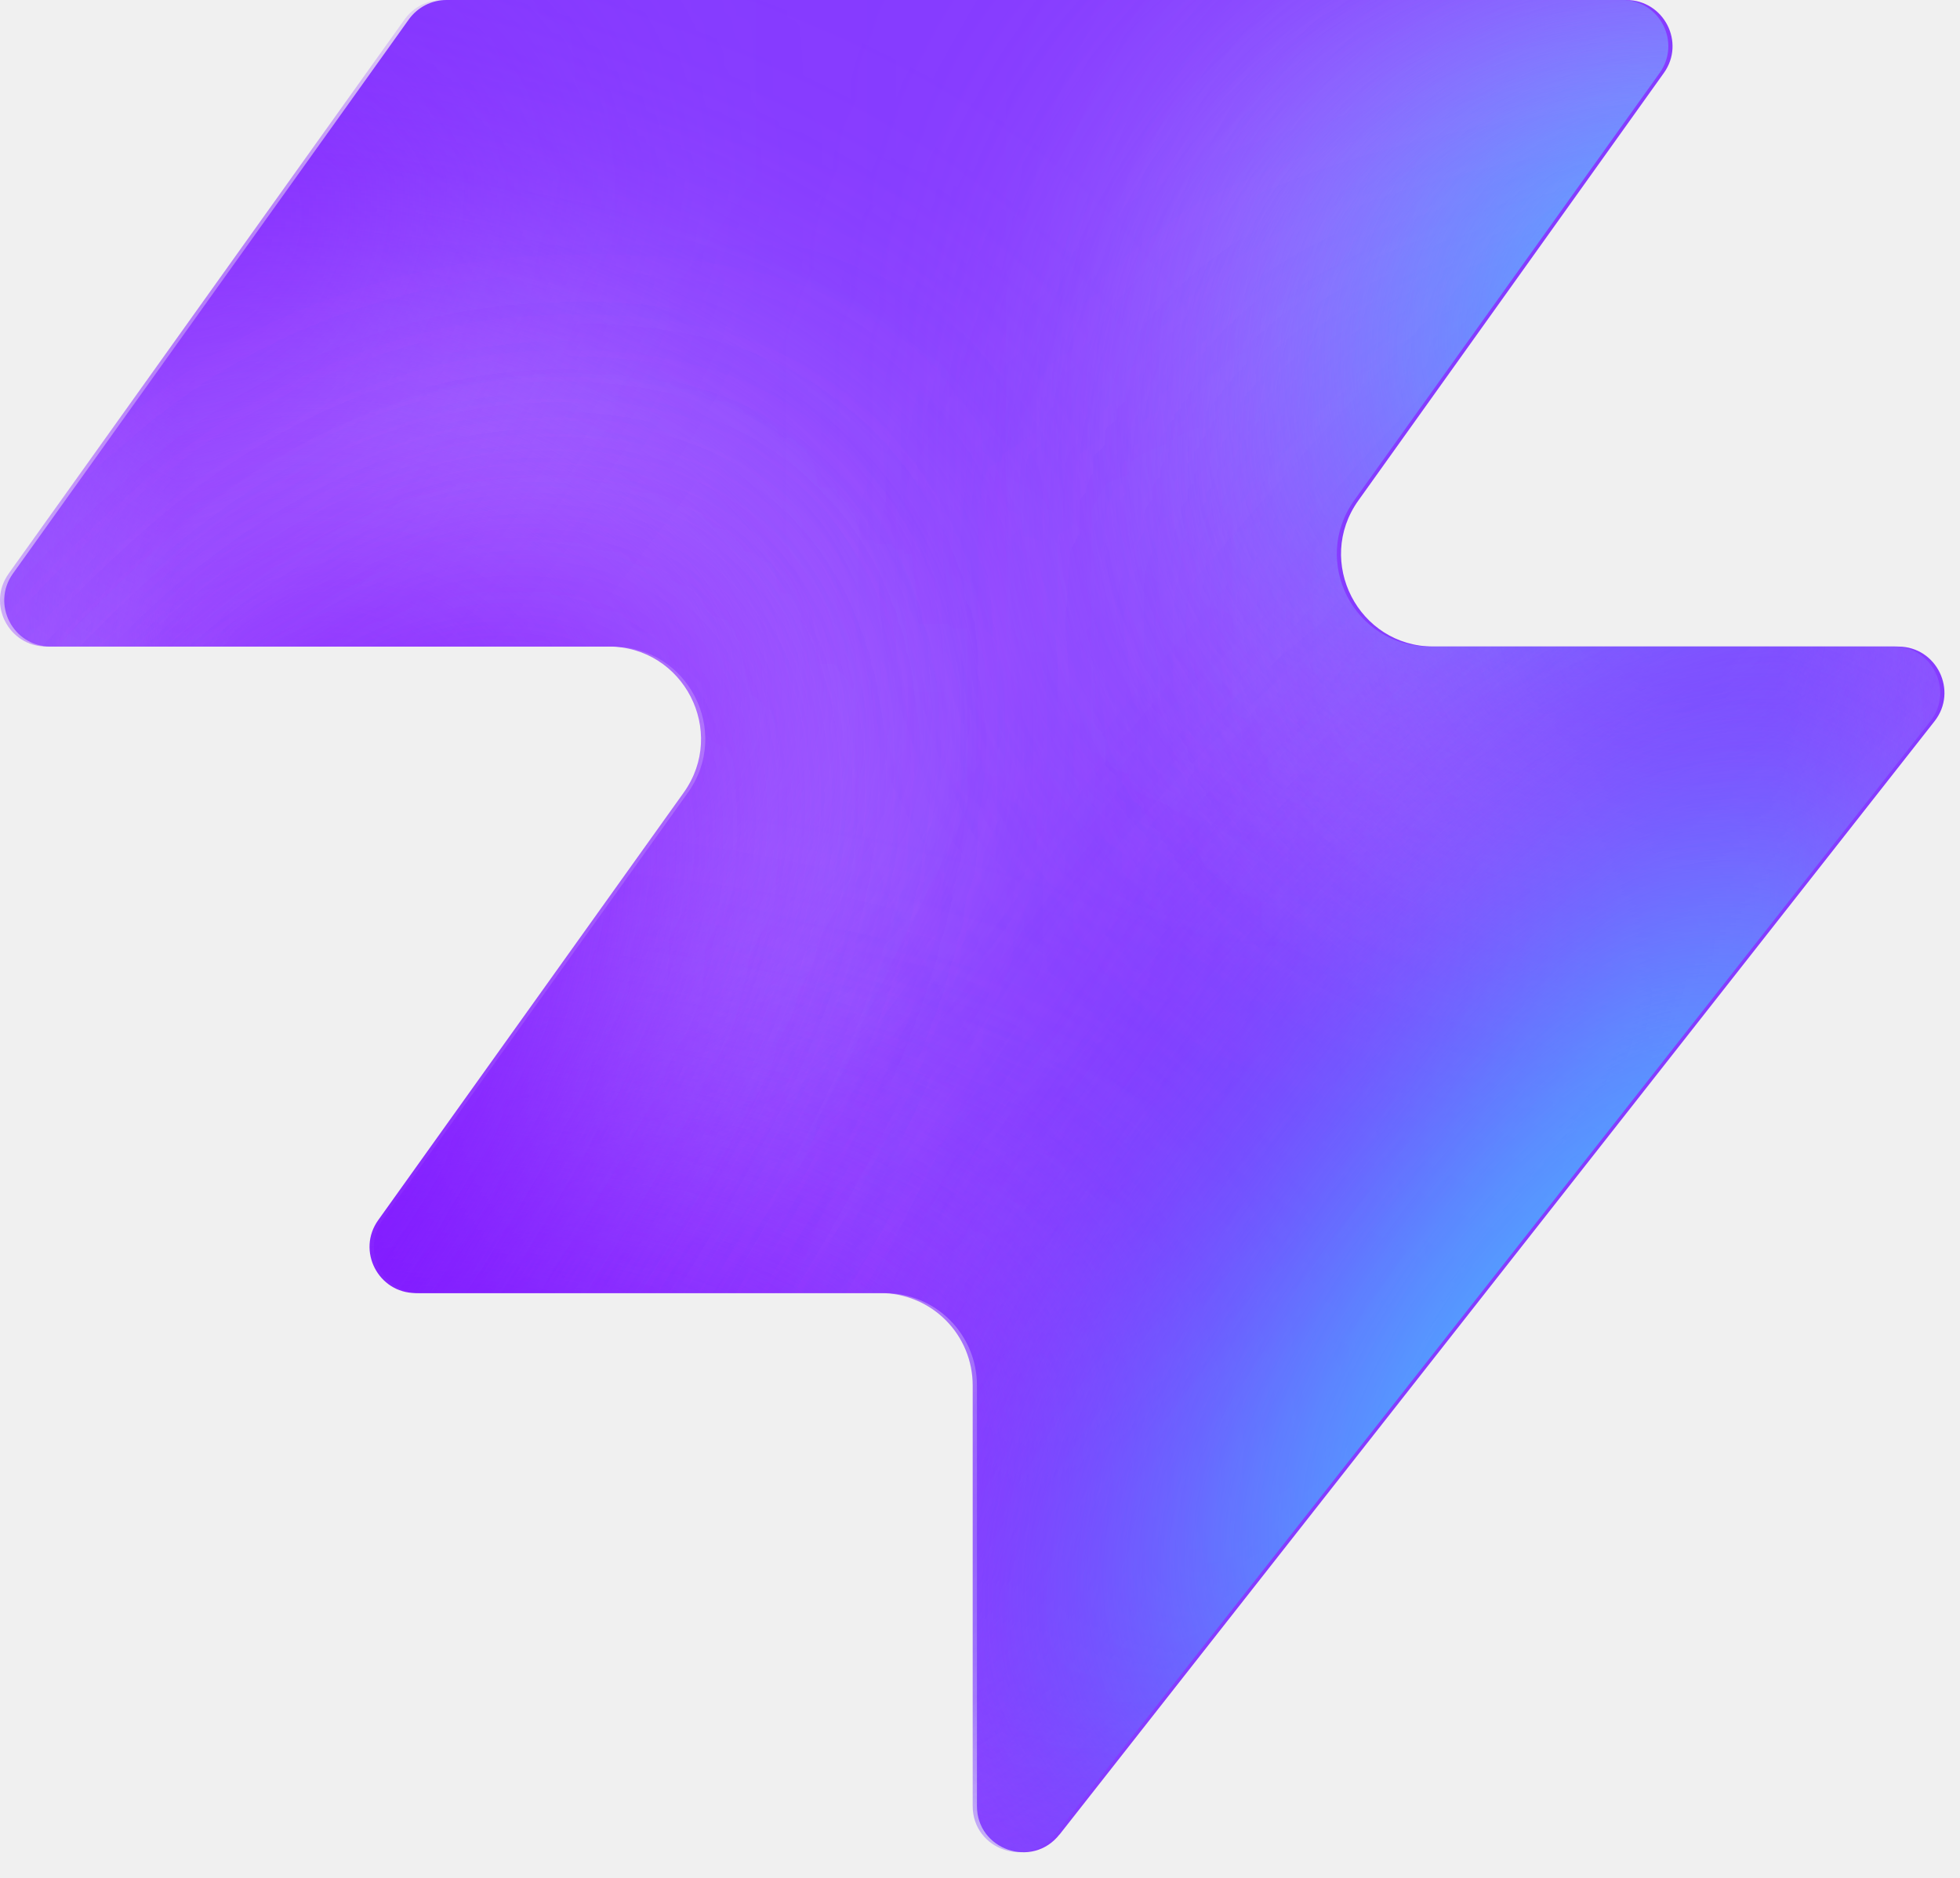
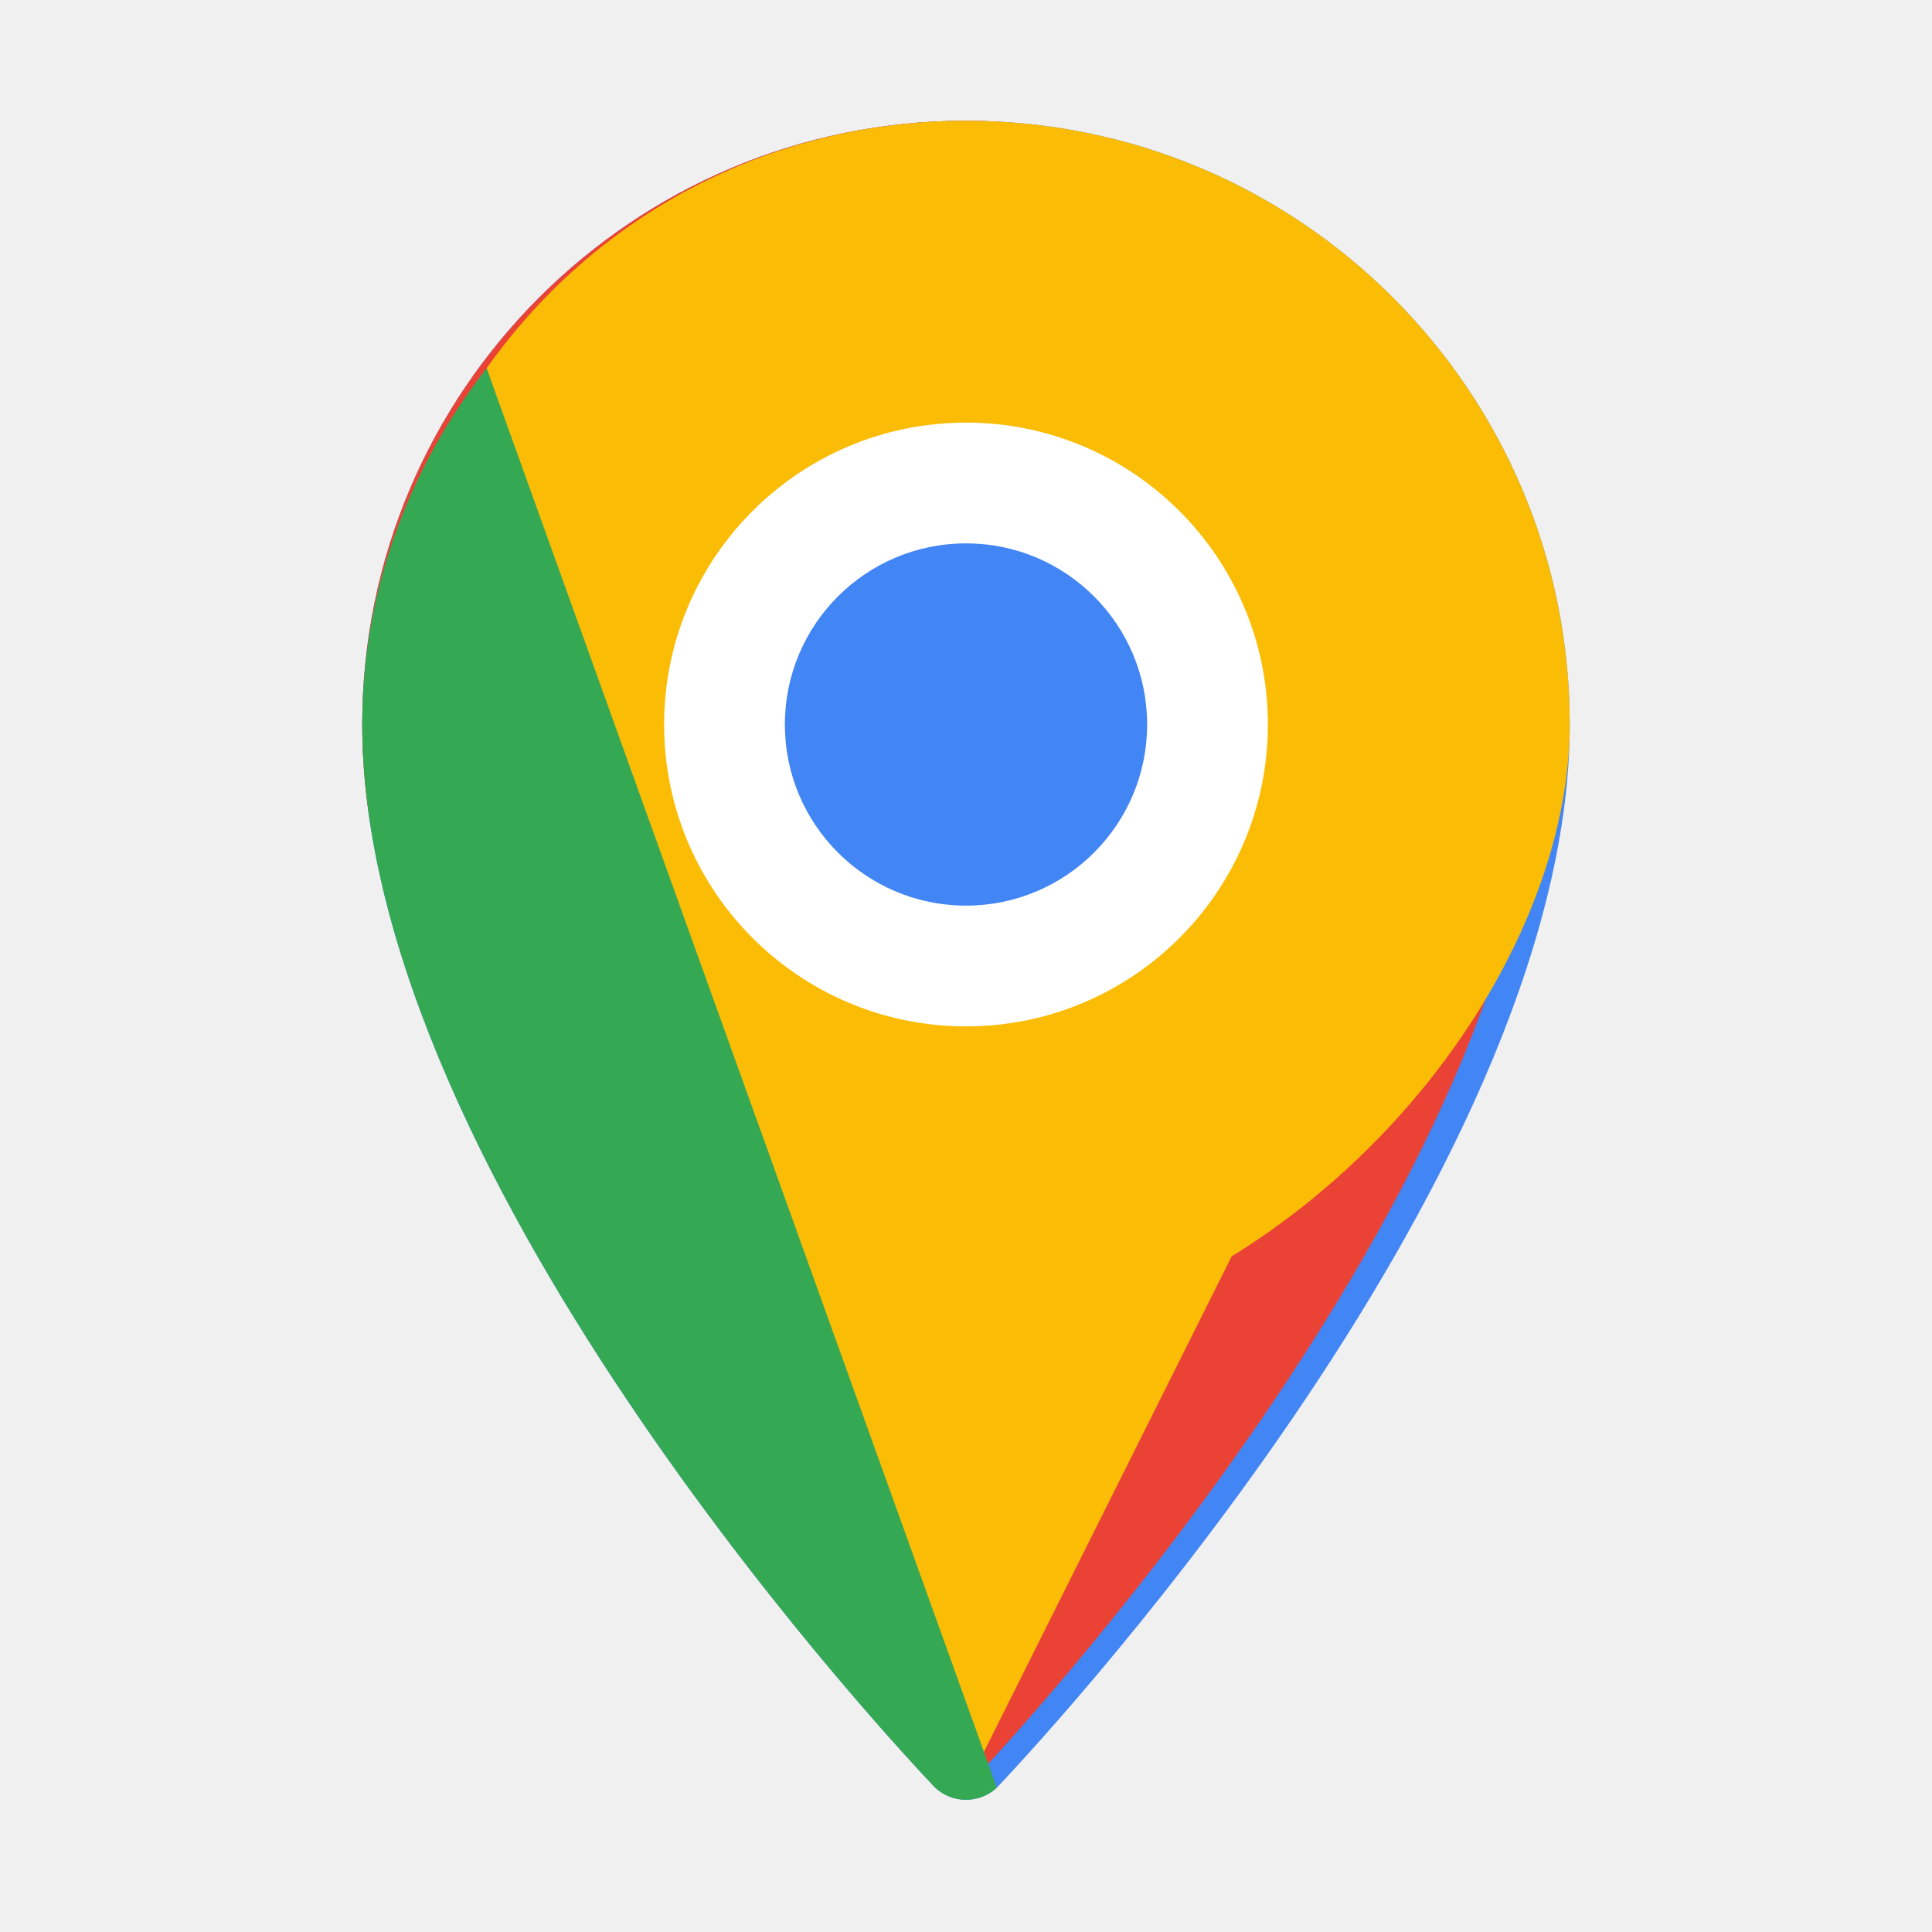
- <svg xmlns="http://www.w3.org/2000/svg" width="48" height="46" fill="none" viewBox="0 0 48 46">
-   <path fill="#863bff" d="M25.946 44.938c-.664.845-2.021.375-2.021-.698V33.937a2.26 2.26 0 0 0-2.262-2.262H10.287c-.92 0-1.456-1.04-.92-1.788l7.48-10.471c1.07-1.497 0-3.578-1.842-3.578H1.237c-.92 0-1.456-1.04-.92-1.788L10.013.474c.214-.297.556-.474.92-.474h28.894c.92 0 1.456 1.04.92 1.788l-7.48 10.471c-1.07 1.498 0 3.579 1.842 3.579h11.377c.943 0 1.473 1.088.89 1.83L25.947 44.94z" style="fill:#863bff;fill:color(display-p3 .525 .23 1);fill-opacity:1" />
-   <mask id="a" width="48" height="46" x="0" y="0" maskUnits="userSpaceOnUse" style="mask-type:alpha">
-     <path fill="#000" d="M25.842 44.938c-.664.844-2.021.375-2.021-.698V33.937a2.26 2.26 0 0 0-2.262-2.262H10.183c-.92 0-1.456-1.04-.92-1.788l7.48-10.471c1.07-1.498 0-3.579-1.842-3.579H1.133c-.92 0-1.456-1.04-.92-1.787L9.91.473c.214-.297.556-.474.92-.474h28.894c.92 0 1.456 1.04.92 1.788l-7.48 10.471c-1.07 1.498 0 3.578 1.842 3.578h11.377c.943 0 1.473 1.088.89 1.832L25.843 44.94z" style="fill:#000;fill-opacity:1" />
-   </mask>
-   <g mask="url(#a)">
-     <g filter="url(#b)">
-       <ellipse cx="5.508" cy="14.704" fill="#ede6ff" rx="5.508" ry="14.704" style="fill:#ede6ff;fill:color(display-p3 .927 .903 1);fill-opacity:1" transform="matrix(.00324 1 1 -.00324 -4.47 31.516)" />
-     </g>
-     <g filter="url(#c)">
-       <ellipse cx="10.399" cy="29.851" fill="#ede6ff" rx="10.399" ry="29.851" style="fill:#ede6ff;fill:color(display-p3 .927 .903 1);fill-opacity:1" transform="matrix(.00324 1 1 -.00324 -39.328 7.883)" />
-     </g>
-     <g filter="url(#d)">
-       <ellipse cx="5.508" cy="30.487" fill="#7e14ff" rx="5.508" ry="30.487" style="fill:#7e14ff;fill:color(display-p3 .492 .077 1);fill-opacity:1" transform="rotate(89.814 -25.913 -14.639)scale(1 -1)" />
-     </g>
-     <g filter="url(#e)">
-       <ellipse cx="5.508" cy="30.599" fill="#7e14ff" rx="5.508" ry="30.599" style="fill:#7e14ff;fill:color(display-p3 .492 .077 1);fill-opacity:1" transform="rotate(89.814 -32.644 -3.334)scale(1 -1)" />
-     </g>
-     <g filter="url(#f)">
-       <ellipse cx="5.508" cy="30.599" fill="#7e14ff" rx="5.508" ry="30.599" style="fill:#7e14ff;fill:color(display-p3 .492 .077 1);fill-opacity:1" transform="matrix(.00324 1 1 -.00324 -34.34 30.47)" />
-     </g>
-     <g filter="url(#g)">
-       <ellipse cx="14.072" cy="22.078" fill="#ede6ff" rx="14.072" ry="22.078" style="fill:#ede6ff;fill:color(display-p3 .927 .903 1);fill-opacity:1" transform="rotate(93.35 24.506 48.493)scale(-1 1)" />
-     </g>
-     <g filter="url(#h)">
-       <ellipse cx="3.47" cy="21.501" fill="#7e14ff" rx="3.47" ry="21.501" style="fill:#7e14ff;fill:color(display-p3 .492 .077 1);fill-opacity:1" transform="rotate(89.009 28.708 47.59)scale(-1 1)" />
-     </g>
-     <g filter="url(#i)">
-       <ellipse cx="3.47" cy="21.501" fill="#7e14ff" rx="3.47" ry="21.501" style="fill:#7e14ff;fill:color(display-p3 .492 .077 1);fill-opacity:1" transform="rotate(89.009 28.708 47.59)scale(-1 1)" />
-     </g>
-     <g filter="url(#j)">
-       <ellipse cx=".387" cy="8.972" fill="#7e14ff" rx="4.407" ry="29.108" style="fill:#7e14ff;fill:color(display-p3 .492 .077 1);fill-opacity:1" transform="rotate(39.51 .387 8.972)" />
-     </g>
-     <g filter="url(#k)">
-       <ellipse cx="47.523" cy="-6.092" fill="#7e14ff" rx="4.407" ry="29.108" style="fill:#7e14ff;fill:color(display-p3 .492 .077 1);fill-opacity:1" transform="rotate(37.892 47.523 -6.092)" />
-     </g>
-     <g filter="url(#l)">
-       <ellipse cx="41.412" cy="6.333" fill="#47bfff" rx="5.971" ry="9.665" style="fill:#47bfff;fill:color(display-p3 .28 .748 1);fill-opacity:1" transform="rotate(37.892 41.412 6.333)" />
-     </g>
-     <g filter="url(#m)">
-       <ellipse cx="-1.879" cy="38.332" fill="#7e14ff" rx="4.407" ry="29.108" style="fill:#7e14ff;fill:color(display-p3 .492 .077 1);fill-opacity:1" transform="rotate(37.892 -1.88 38.332)" />
-     </g>
-     <g filter="url(#n)">
-       <ellipse cx="-1.879" cy="38.332" fill="#7e14ff" rx="4.407" ry="29.108" style="fill:#7e14ff;fill:color(display-p3 .492 .077 1);fill-opacity:1" transform="rotate(37.892 -1.88 38.332)" />
-     </g>
-     <g filter="url(#o)">
-       <ellipse cx="35.651" cy="29.907" fill="#7e14ff" rx="4.407" ry="29.108" style="fill:#7e14ff;fill:color(display-p3 .492 .077 1);fill-opacity:1" transform="rotate(37.892 35.651 29.907)" />
-     </g>
-     <g filter="url(#p)">
-       <ellipse cx="38.418" cy="32.4" fill="#47bfff" rx="5.971" ry="15.297" style="fill:#47bfff;fill:color(display-p3 .28 .748 1);fill-opacity:1" transform="rotate(37.892 38.418 32.4)" />
-     </g>
-   </g>
-   <defs>
-     <filter id="b" width="60.045" height="41.654" x="-19.77" y="16.149" color-interpolation-filters="sRGB" filterUnits="userSpaceOnUse">
-       <feFlood flood-opacity="0" result="BackgroundImageFix" />
-       <feBlend in="SourceGraphic" in2="BackgroundImageFix" result="shape" />
-       <feGaussianBlur result="effect1_foregroundBlur_2002_17158" stdDeviation="7.659" />
-     </filter>
-     <filter id="c" width="90.34" height="51.437" x="-54.613" y="-7.533" color-interpolation-filters="sRGB" filterUnits="userSpaceOnUse">
-       <feFlood flood-opacity="0" result="BackgroundImageFix" />
-       <feBlend in="SourceGraphic" in2="BackgroundImageFix" result="shape" />
-       <feGaussianBlur result="effect1_foregroundBlur_2002_17158" stdDeviation="7.659" />
-     </filter>
-     <filter id="d" width="79.355" height="29.4" x="-49.64" y="2.03" color-interpolation-filters="sRGB" filterUnits="userSpaceOnUse">
-       <feFlood flood-opacity="0" result="BackgroundImageFix" />
-       <feBlend in="SourceGraphic" in2="BackgroundImageFix" result="shape" />
-       <feGaussianBlur result="effect1_foregroundBlur_2002_17158" stdDeviation="4.596" />
-     </filter>
-     <filter id="e" width="79.579" height="29.4" x="-45.045" y="20.029" color-interpolation-filters="sRGB" filterUnits="userSpaceOnUse">
-       <feFlood flood-opacity="0" result="BackgroundImageFix" />
-       <feBlend in="SourceGraphic" in2="BackgroundImageFix" result="shape" />
-       <feGaussianBlur result="effect1_foregroundBlur_2002_17158" stdDeviation="4.596" />
-     </filter>
-     <filter id="f" width="79.579" height="29.4" x="-43.513" y="21.178" color-interpolation-filters="sRGB" filterUnits="userSpaceOnUse">
-       <feFlood flood-opacity="0" result="BackgroundImageFix" />
-       <feBlend in="SourceGraphic" in2="BackgroundImageFix" result="shape" />
-       <feGaussianBlur result="effect1_foregroundBlur_2002_17158" stdDeviation="4.596" />
-     </filter>
-     <filter id="g" width="74.749" height="58.852" x="15.756" y="-17.901" color-interpolation-filters="sRGB" filterUnits="userSpaceOnUse">
-       <feFlood flood-opacity="0" result="BackgroundImageFix" />
-       <feBlend in="SourceGraphic" in2="BackgroundImageFix" result="shape" />
-       <feGaussianBlur result="effect1_foregroundBlur_2002_17158" stdDeviation="7.659" />
-     </filter>
-     <filter id="h" width="61.377" height="25.362" x="23.548" y="2.284" color-interpolation-filters="sRGB" filterUnits="userSpaceOnUse">
-       <feFlood flood-opacity="0" result="BackgroundImageFix" />
-       <feBlend in="SourceGraphic" in2="BackgroundImageFix" result="shape" />
-       <feGaussianBlur result="effect1_foregroundBlur_2002_17158" stdDeviation="4.596" />
-     </filter>
-     <filter id="i" width="61.377" height="25.362" x="23.548" y="2.284" color-interpolation-filters="sRGB" filterUnits="userSpaceOnUse">
-       <feFlood flood-opacity="0" result="BackgroundImageFix" />
-       <feBlend in="SourceGraphic" in2="BackgroundImageFix" result="shape" />
-       <feGaussianBlur result="effect1_foregroundBlur_2002_17158" stdDeviation="4.596" />
-     </filter>
-     <filter id="j" width="56.045" height="63.649" x="-27.636" y="-22.853" color-interpolation-filters="sRGB" filterUnits="userSpaceOnUse">
-       <feFlood flood-opacity="0" result="BackgroundImageFix" />
-       <feBlend in="SourceGraphic" in2="BackgroundImageFix" result="shape" />
-       <feGaussianBlur result="effect1_foregroundBlur_2002_17158" stdDeviation="4.596" />
-     </filter>
-     <filter id="k" width="54.814" height="64.646" x="20.116" y="-38.415" color-interpolation-filters="sRGB" filterUnits="userSpaceOnUse">
-       <feFlood flood-opacity="0" result="BackgroundImageFix" />
-       <feBlend in="SourceGraphic" in2="BackgroundImageFix" result="shape" />
-       <feGaussianBlur result="effect1_foregroundBlur_2002_17158" stdDeviation="4.596" />
-     </filter>
-     <filter id="l" width="33.541" height="35.313" x="24.641" y="-11.323" color-interpolation-filters="sRGB" filterUnits="userSpaceOnUse">
-       <feFlood flood-opacity="0" result="BackgroundImageFix" />
-       <feBlend in="SourceGraphic" in2="BackgroundImageFix" result="shape" />
-       <feGaussianBlur result="effect1_foregroundBlur_2002_17158" stdDeviation="4.596" />
-     </filter>
-     <filter id="m" width="54.814" height="64.646" x="-29.286" y="6.009" color-interpolation-filters="sRGB" filterUnits="userSpaceOnUse">
-       <feFlood flood-opacity="0" result="BackgroundImageFix" />
-       <feBlend in="SourceGraphic" in2="BackgroundImageFix" result="shape" />
-       <feGaussianBlur result="effect1_foregroundBlur_2002_17158" stdDeviation="4.596" />
-     </filter>
-     <filter id="n" width="54.814" height="64.646" x="-29.286" y="6.009" color-interpolation-filters="sRGB" filterUnits="userSpaceOnUse">
-       <feFlood flood-opacity="0" result="BackgroundImageFix" />
-       <feBlend in="SourceGraphic" in2="BackgroundImageFix" result="shape" />
-       <feGaussianBlur result="effect1_foregroundBlur_2002_17158" stdDeviation="4.596" />
-     </filter>
-     <filter id="o" width="54.814" height="64.646" x="8.244" y="-2.416" color-interpolation-filters="sRGB" filterUnits="userSpaceOnUse">
-       <feFlood flood-opacity="0" result="BackgroundImageFix" />
-       <feBlend in="SourceGraphic" in2="BackgroundImageFix" result="shape" />
-       <feGaussianBlur result="effect1_foregroundBlur_2002_17158" stdDeviation="4.596" />
-     </filter>
-     <filter id="p" width="39.409" height="43.623" x="18.713" y="10.588" color-interpolation-filters="sRGB" filterUnits="userSpaceOnUse">
-       <feFlood flood-opacity="0" result="BackgroundImageFix" />
-       <feBlend in="SourceGraphic" in2="BackgroundImageFix" result="shape" />
-       <feGaussianBlur result="effect1_foregroundBlur_2002_17158" stdDeviation="4.596" />
-     </filter>
-   </defs>
+ <svg xmlns="http://www.w3.org/2000/svg" viewBox="0 0 64 64" width="64" height="64" fill="none">
+   <path d="M32 4C20.954 4 12 12.954 12 24c0 15.2 18.2 34.4 18.98 35.22a1.5 1.5 0 0 0 2.04 0C33.8 58.4 52 39.2 52 24 52 12.954 43.046 4 32 4z" fill="#4285F4" />
+   <path d="M32 4C20.954 4 12 12.954 12 24c0 6.64 3.24 12.52 8.24 16.18L32 59.22c.78-.82 19-20.02 19-35.22 0-11.046-8.954-20-19-20z" fill="#EA4335" />
+   <path d="M32 4C25.4 4 19.64 7.22 16.12 12.2L32 59.22l8.8-17.6c6.7-4.14 11.2-11.4 11.2-17.62 0-11.046-8.954-20-20-20z" fill="#FBBC05" />
+   <path d="M12 24c0 15.2 18.2 34.4 18.98 35.22a1.5 1.5 0 0 0 2.04 0L16.12 12.2C13.52 15.54 12 19.6 12 24z" fill="#34A853" />
+   <circle cx="32" cy="24" r="10" fill="#FFFFFF" />
+   <circle cx="32" cy="24" r="6" fill="#4285F4" />
</svg>
